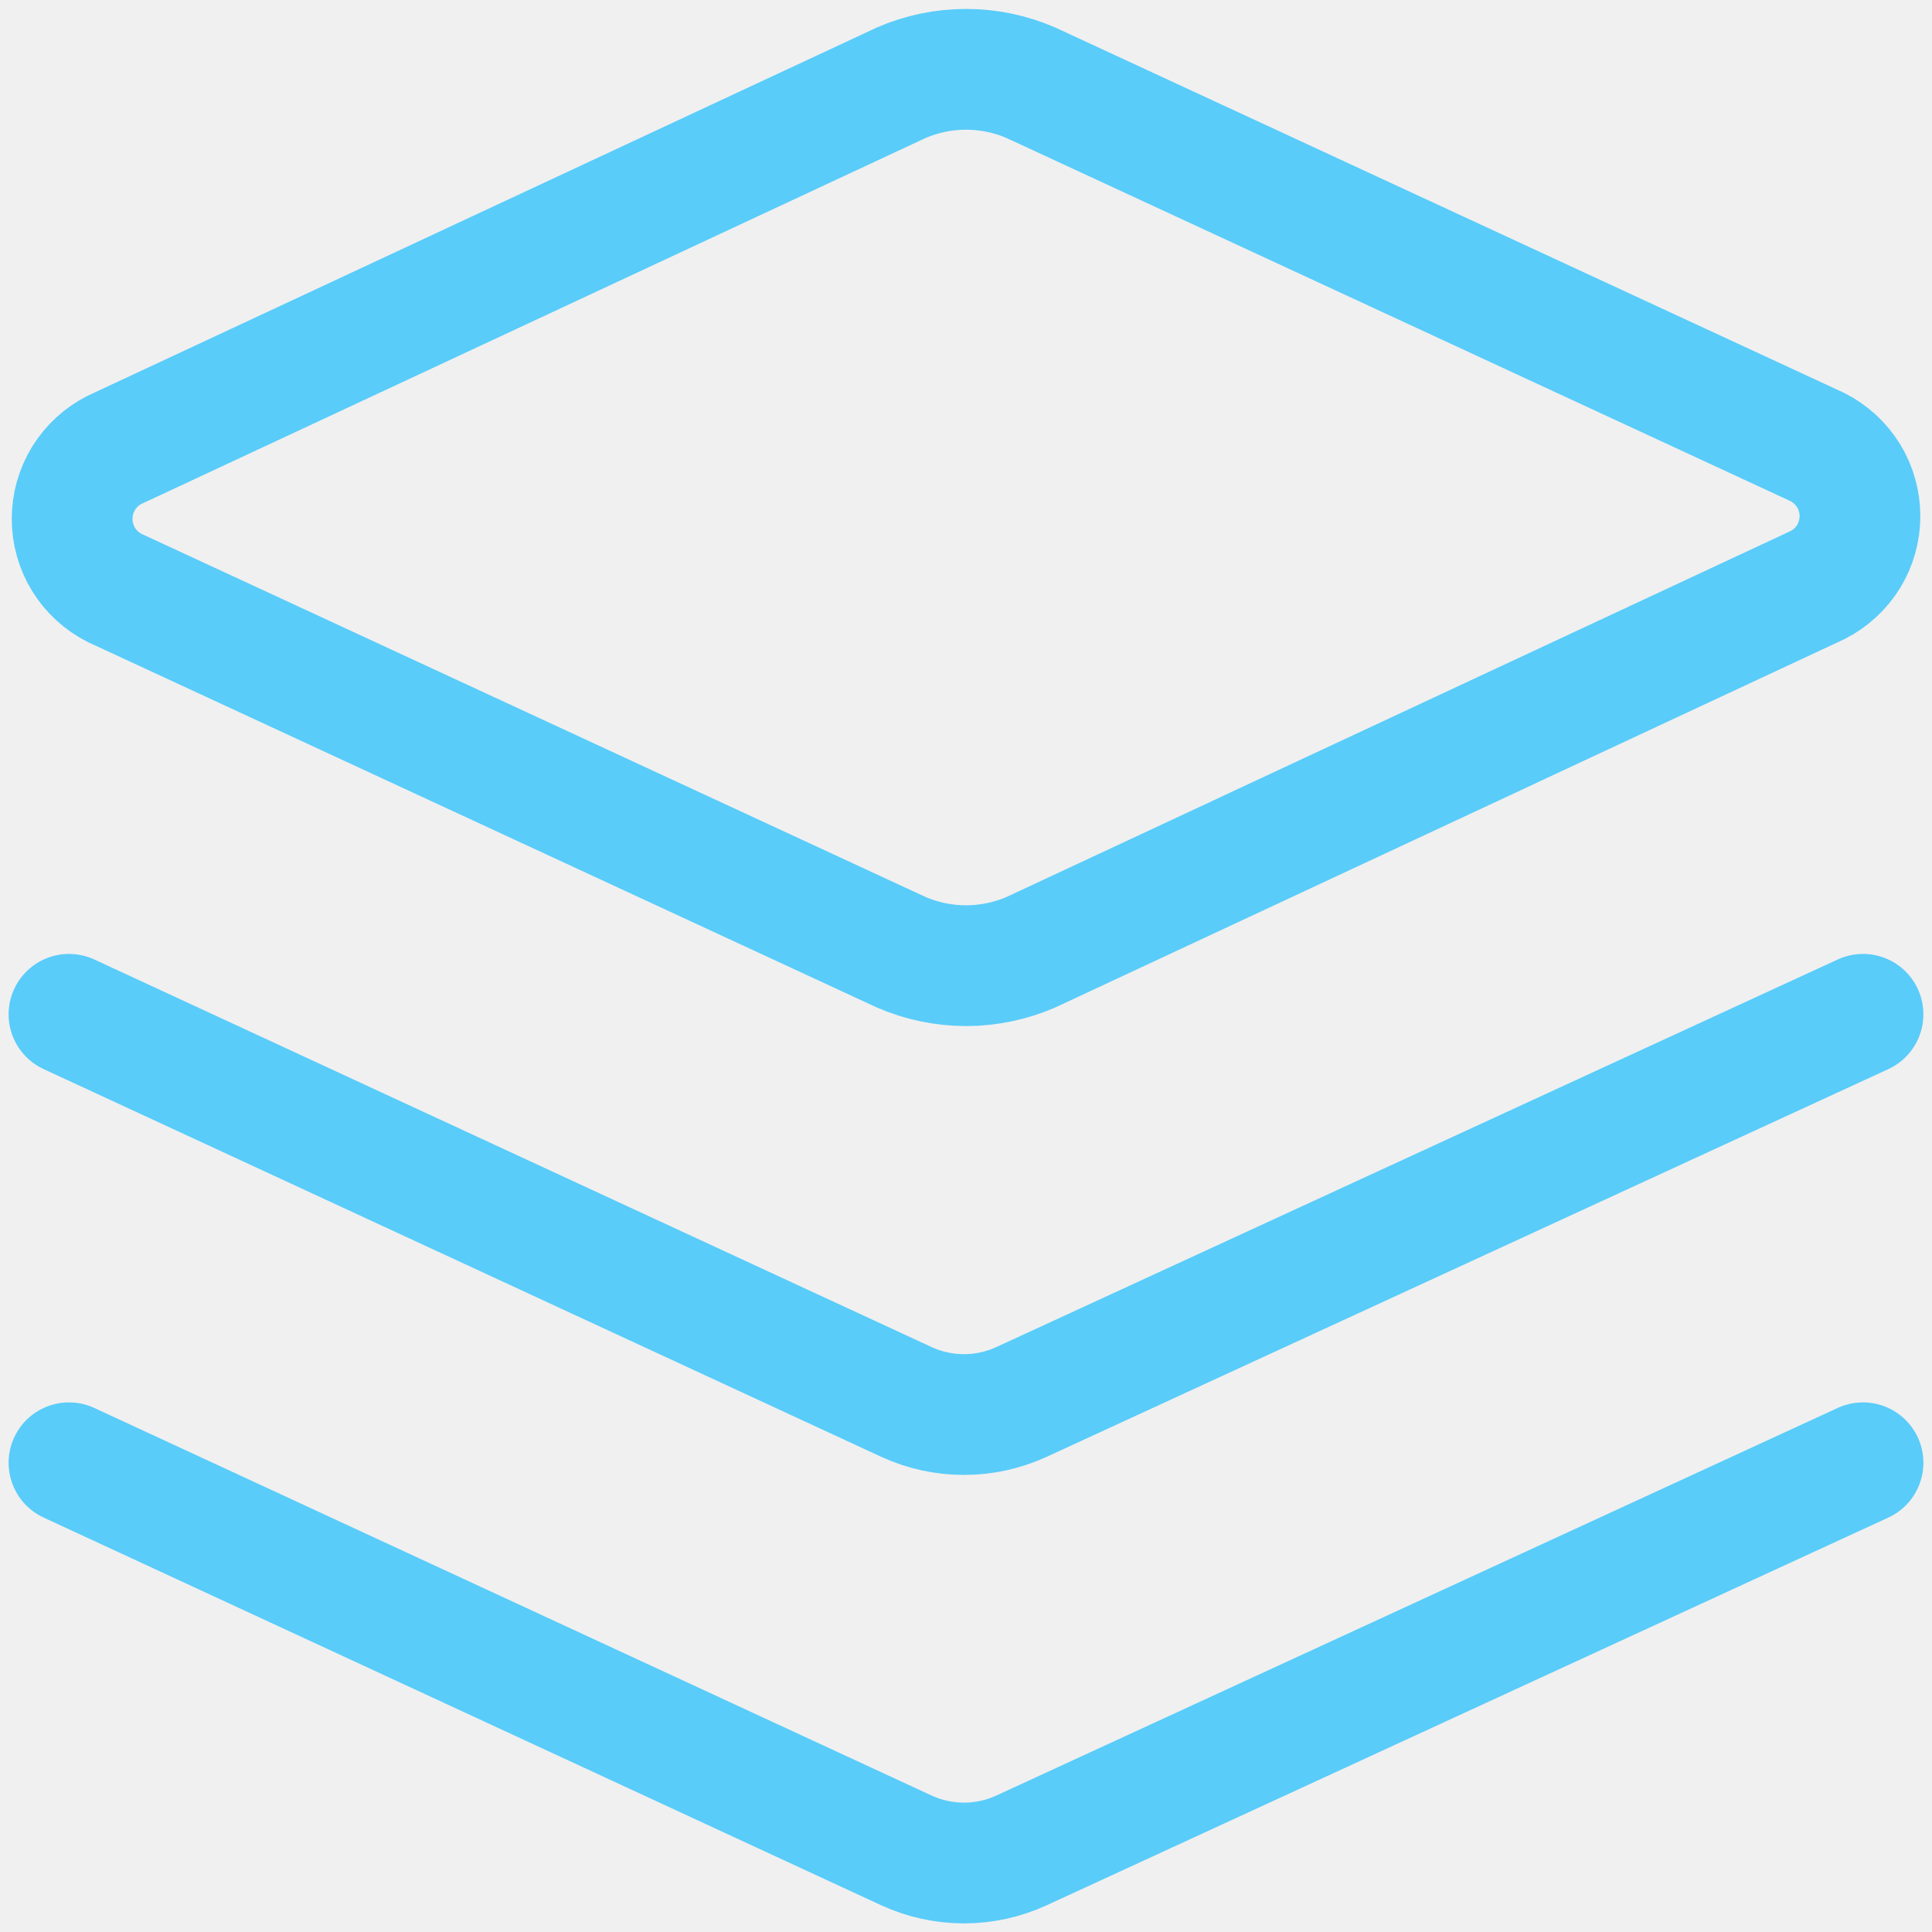
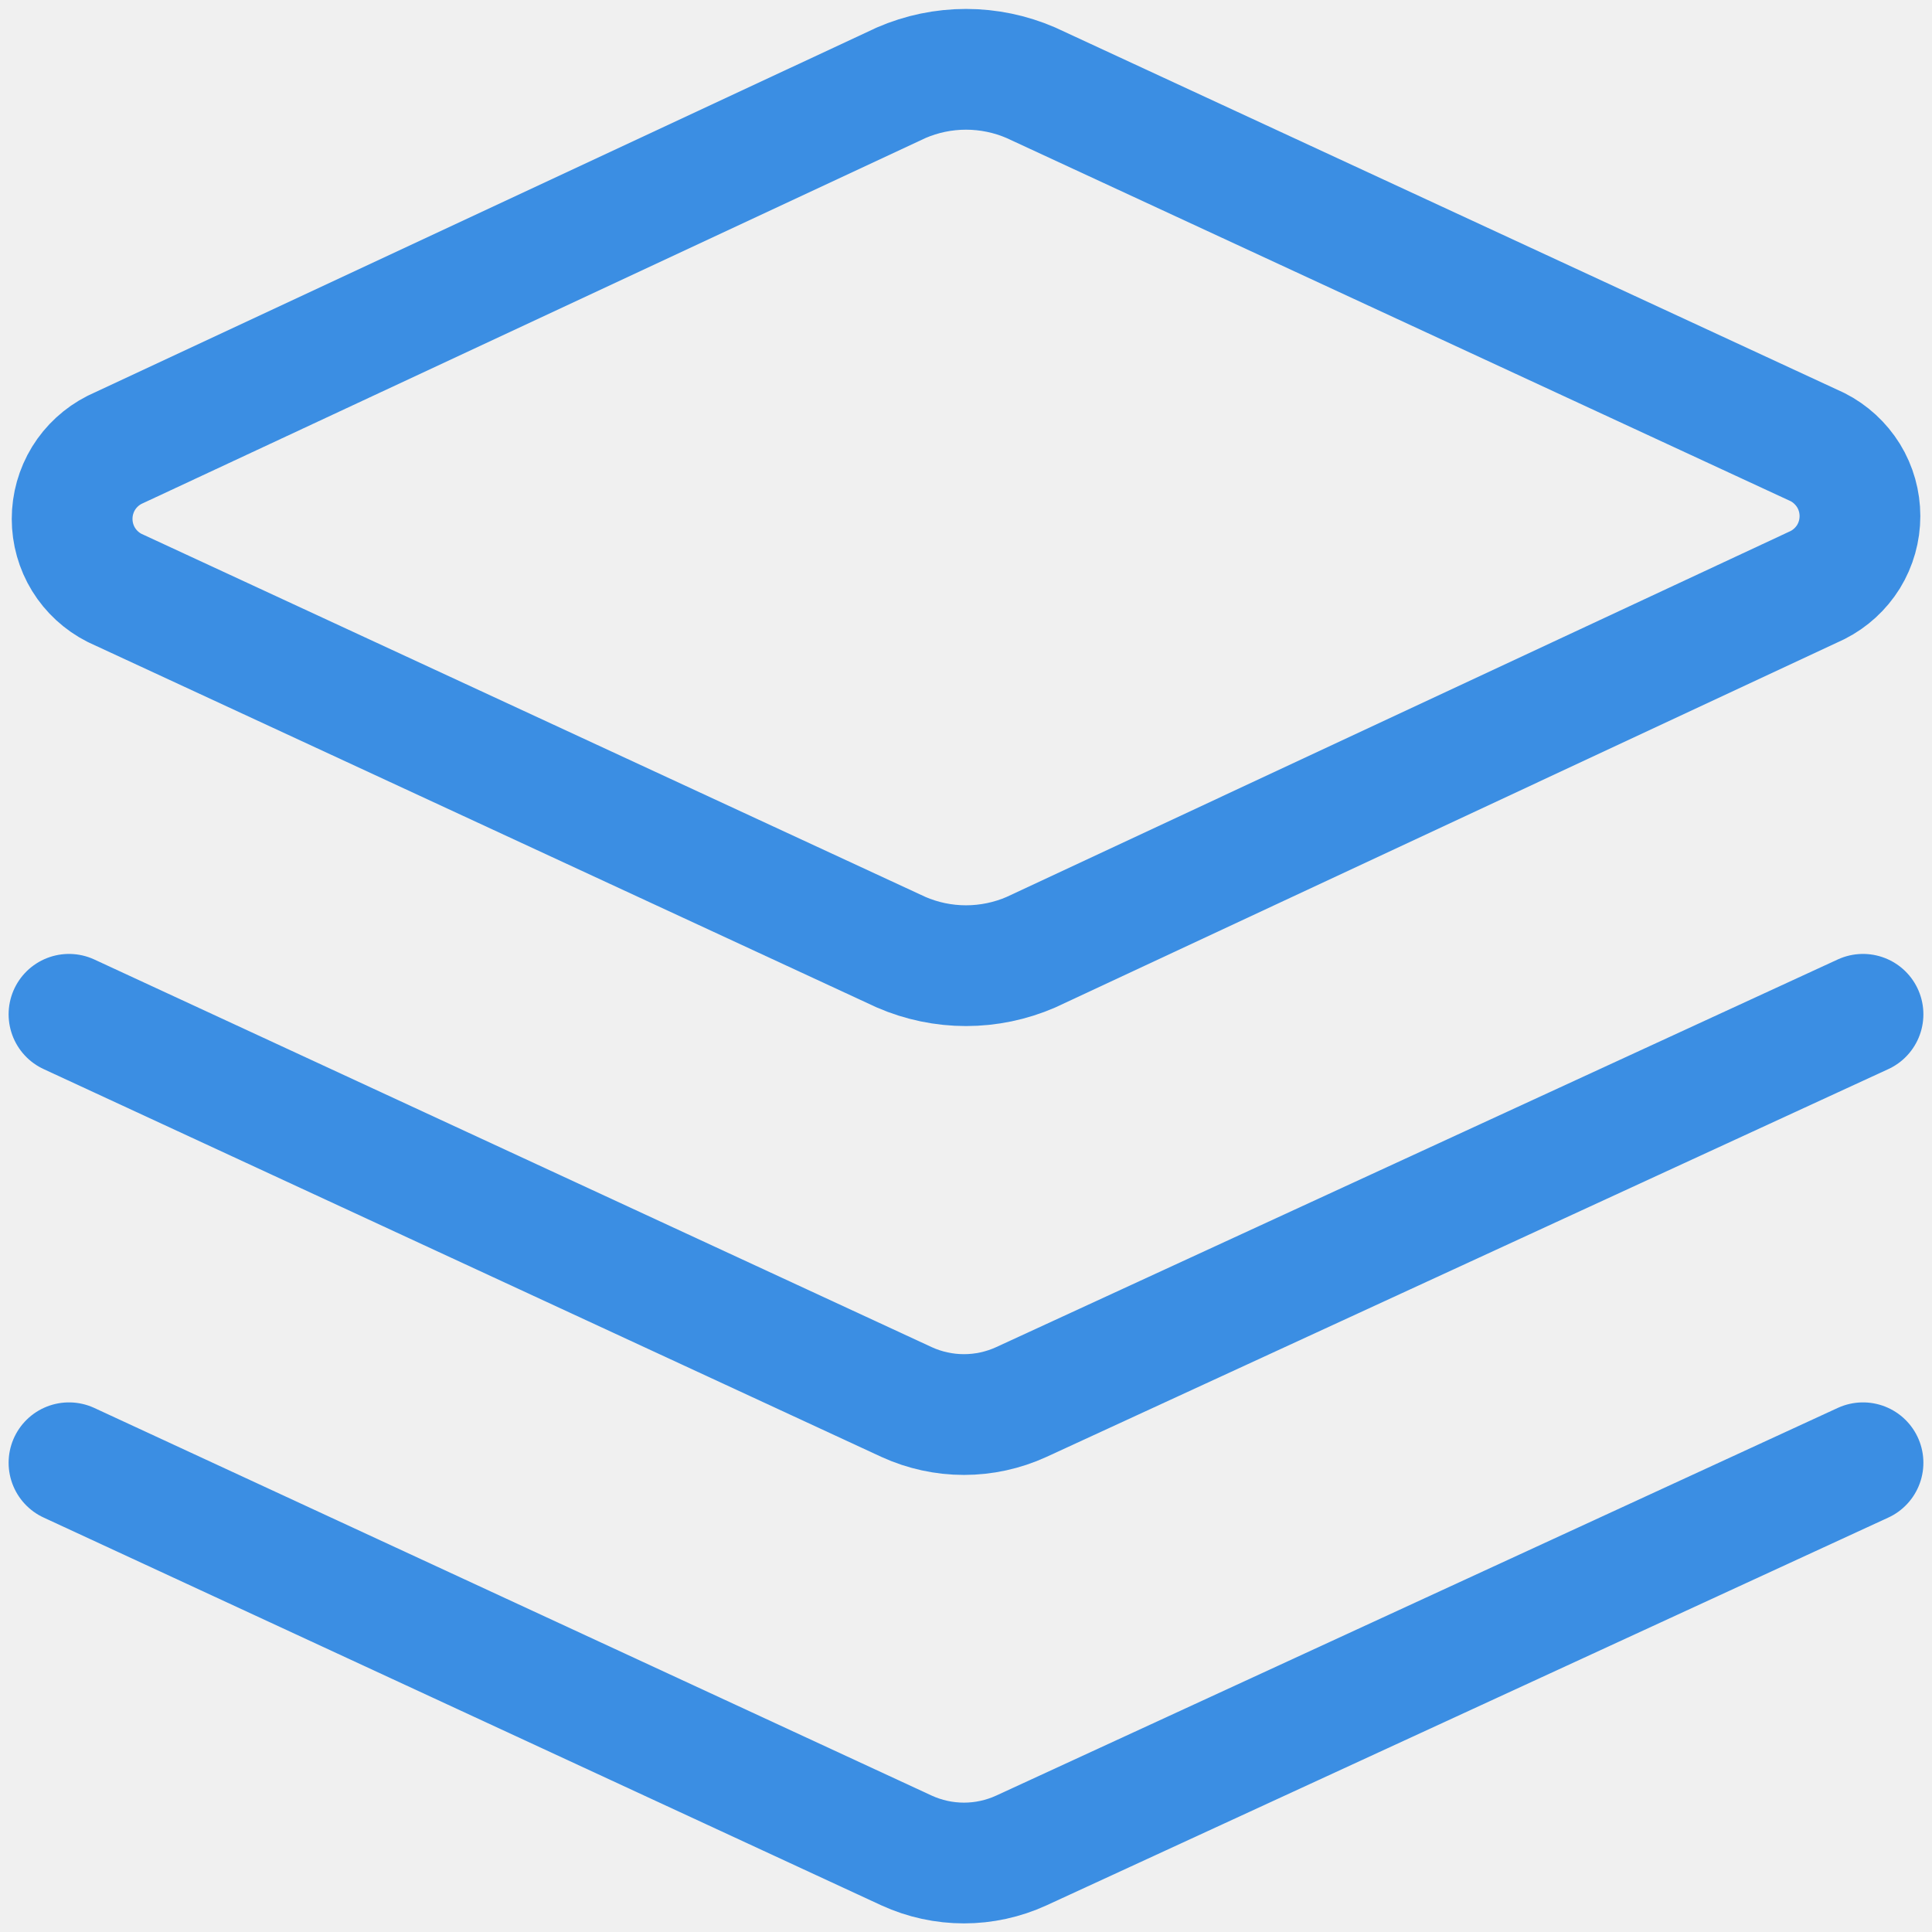
<svg xmlns="http://www.w3.org/2000/svg" width="24" height="24" viewBox="0 0 24 24" fill="none">
  <g clip-path="url(#clip0_335_16170)">
-     <path d="M12.806 11.829C12.552 11.939 12.277 11.996 12 11.996C11.723 11.996 11.449 11.939 11.195 11.829L1.423 7.303C1.265 7.223 1.131 7.1 1.038 6.949C0.945 6.798 0.896 6.623 0.896 6.446C0.896 6.268 0.945 6.094 1.038 5.942C1.131 5.791 1.265 5.668 1.423 5.588L11.195 1.028C11.449 0.918 11.723 0.861 12 0.861C12.277 0.861 12.552 0.918 12.806 1.028L22.578 5.554C22.736 5.634 22.869 5.757 22.963 5.908C23.056 6.059 23.105 6.234 23.105 6.411C23.105 6.589 23.056 6.763 22.963 6.915C22.869 7.066 22.736 7.188 22.578 7.268L12.806 11.829Z" stroke="#59ccf9" stroke-width="1.5" stroke-linecap="round" stroke-linejoin="round" />
-     <path d="M23.143 12.6L12.686 17.417C12.463 17.519 12.22 17.572 11.975 17.572C11.729 17.572 11.486 17.519 11.263 17.417L0.857 12.6" stroke="#59ccf9" stroke-width="1.5" stroke-linecap="round" stroke-linejoin="round" />
-     <path d="M23.143 18.171L12.686 22.988C12.463 23.09 12.22 23.143 11.975 23.143C11.729 23.143 11.486 23.09 11.263 22.988L0.857 18.171" stroke="#59ccf9" stroke-width="1.5" stroke-linecap="round" stroke-linejoin="round" />
+     <path d="M12.806 11.829C12.552 11.939 12.277 11.996 12 11.996C11.723 11.996 11.449 11.939 11.195 11.829L1.423 7.303C1.265 7.223 1.131 7.1 1.038 6.949C0.945 6.798 0.896 6.623 0.896 6.446C0.896 6.268 0.945 6.094 1.038 5.942C1.131 5.791 1.265 5.668 1.423 5.588L11.195 1.028C11.449 0.918 11.723 0.861 12 0.861C12.277 0.861 12.552 0.918 12.806 1.028L22.578 5.554C22.736 5.634 22.869 5.757 22.963 5.908C23.056 6.059 23.105 6.234 23.105 6.411C23.105 6.589 23.056 6.763 22.963 6.915C22.869 7.066 22.736 7.188 22.578 7.268L12.806 11.829Z" stroke="#3B8EE3" stroke-width="1.5" stroke-linecap="round" stroke-linejoin="round" />
+     <path d="M23.143 12.6L12.686 17.417C12.463 17.519 12.22 17.572 11.975 17.572C11.729 17.572 11.486 17.519 11.263 17.417L0.857 12.6" stroke="#3B8EE3" stroke-width="1.5" stroke-linecap="round" stroke-linejoin="round" />
+     <path d="M23.143 18.171L12.686 22.988C12.463 23.09 12.22 23.143 11.975 23.143C11.729 23.143 11.486 23.09 11.263 22.988L0.857 18.171" stroke="#3B8EE3" stroke-width="1.5" stroke-linecap="round" stroke-linejoin="round" />
  </g>
  <defs>
    <clipPath id="clip0_335_16170">
      <rect width="24" height="24" fill="white" />
    </clipPath>
  </defs>
</svg>
